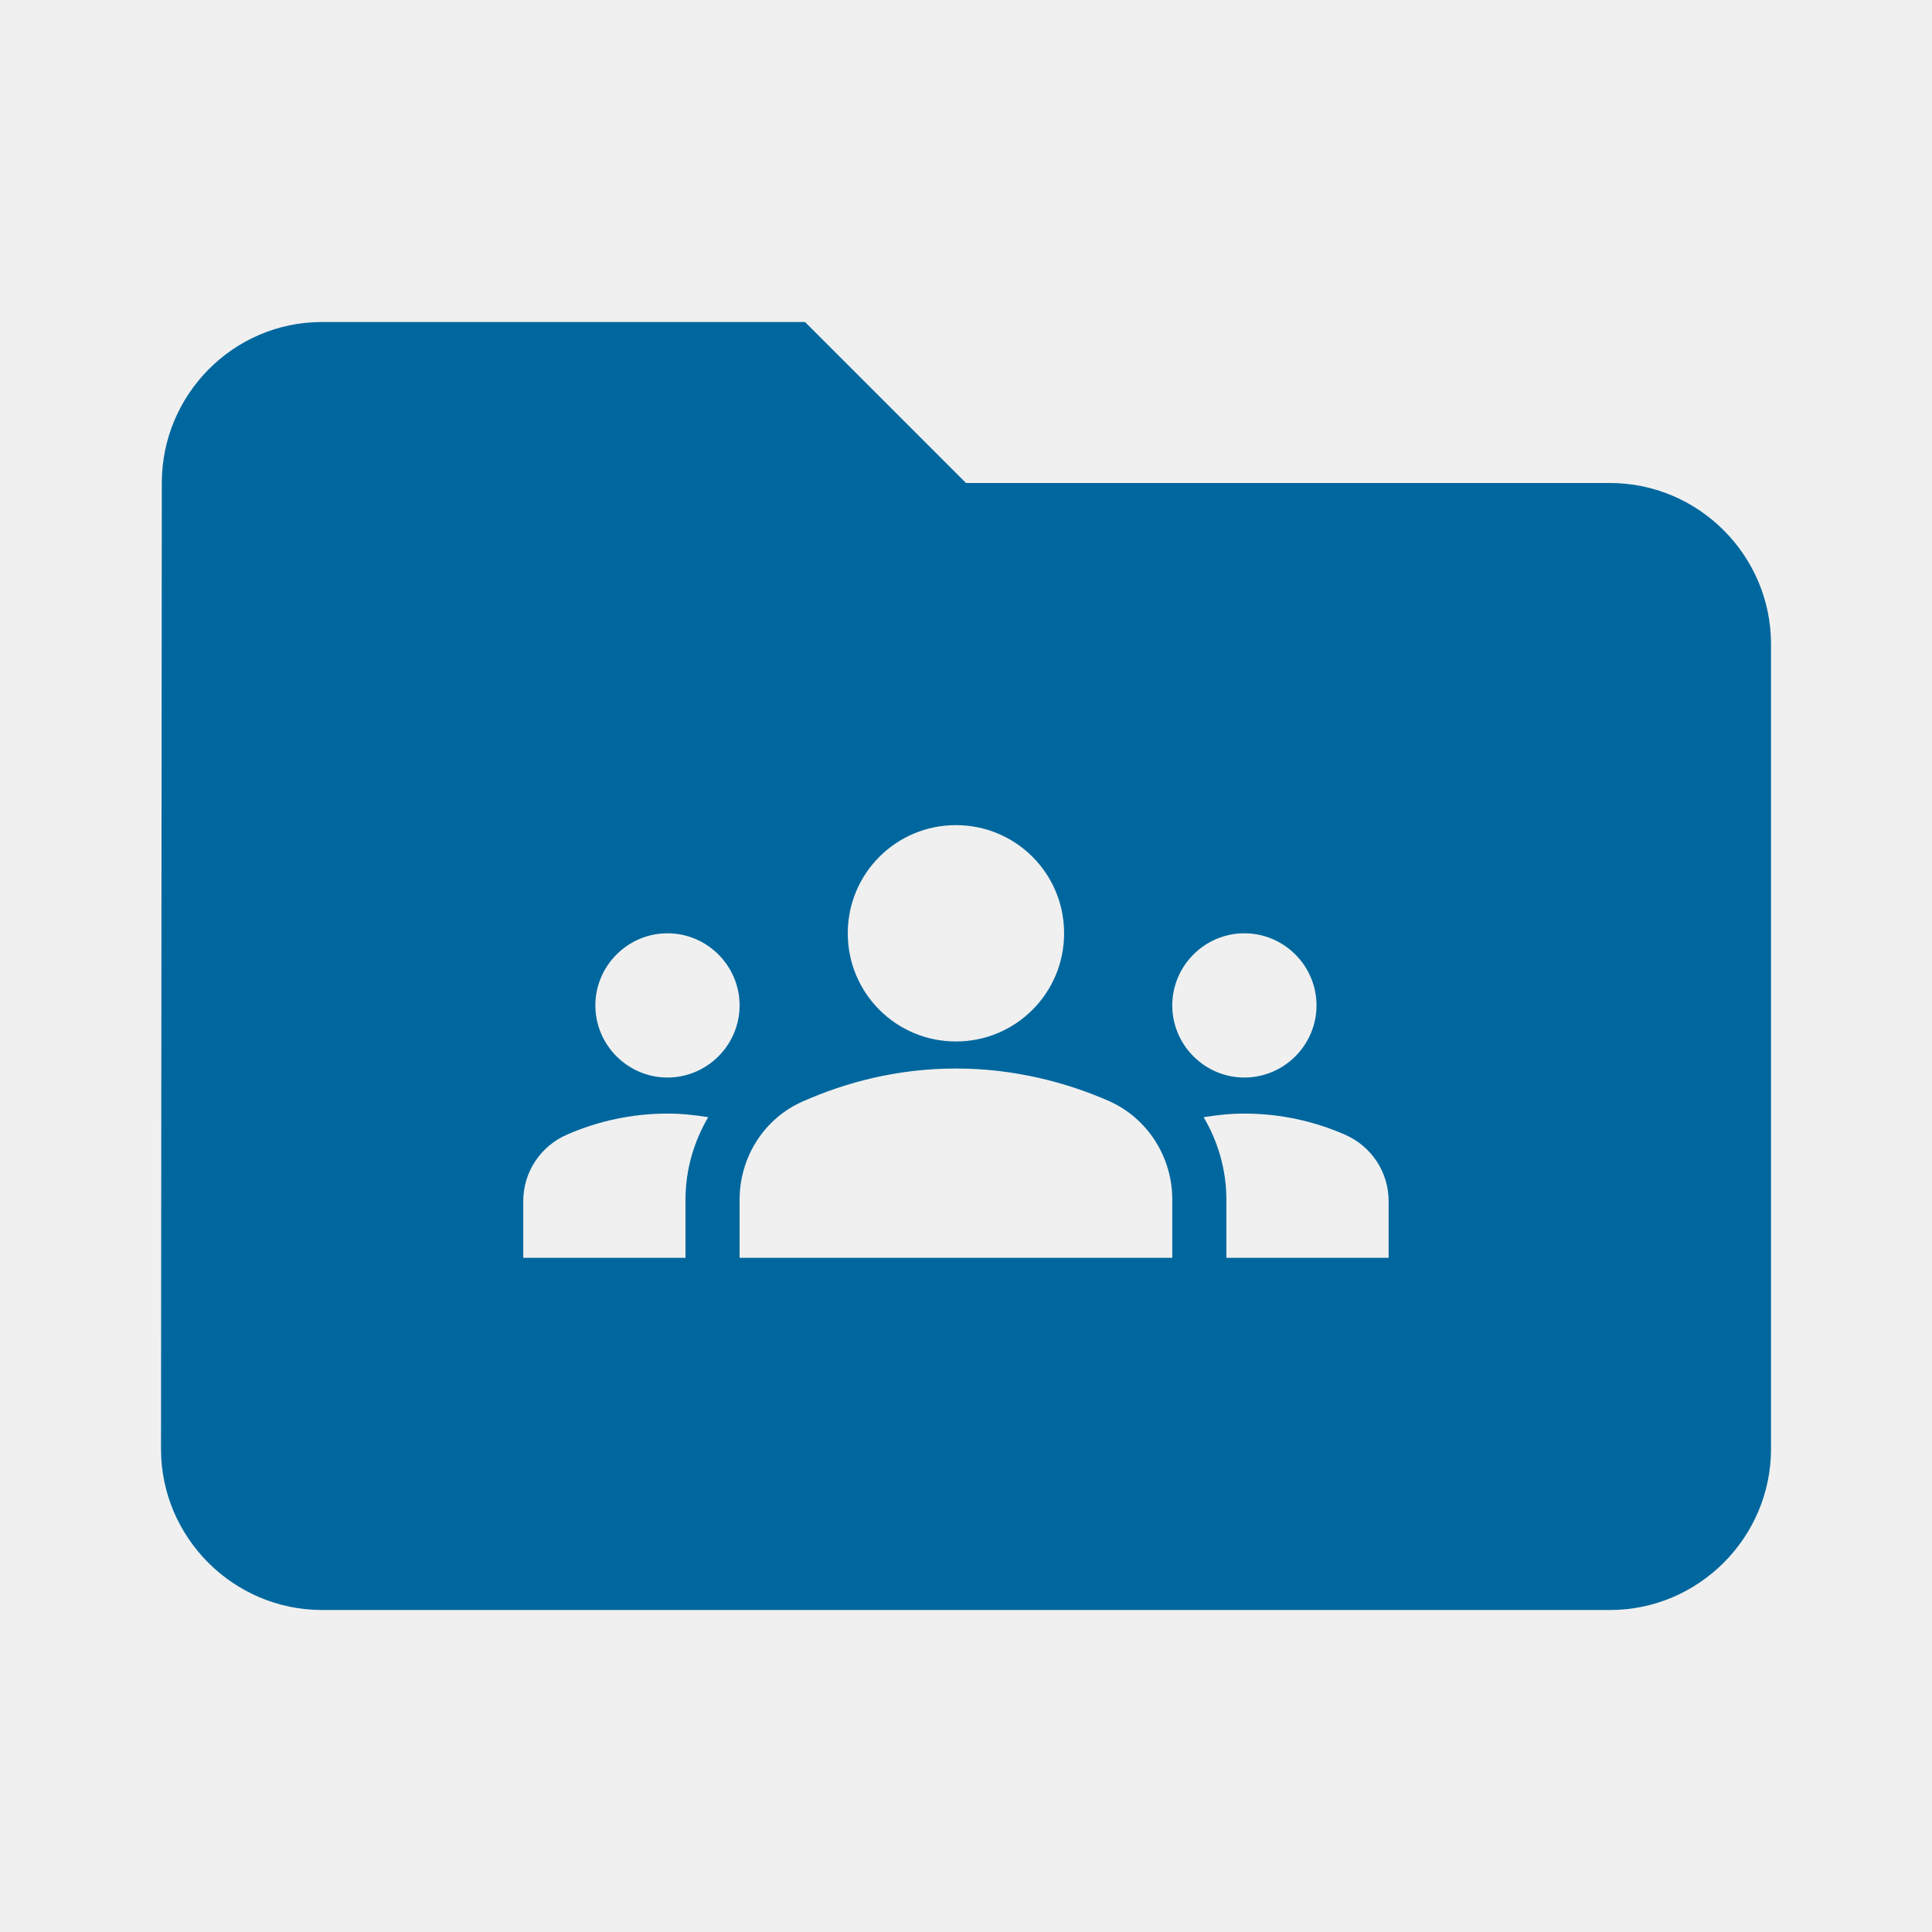
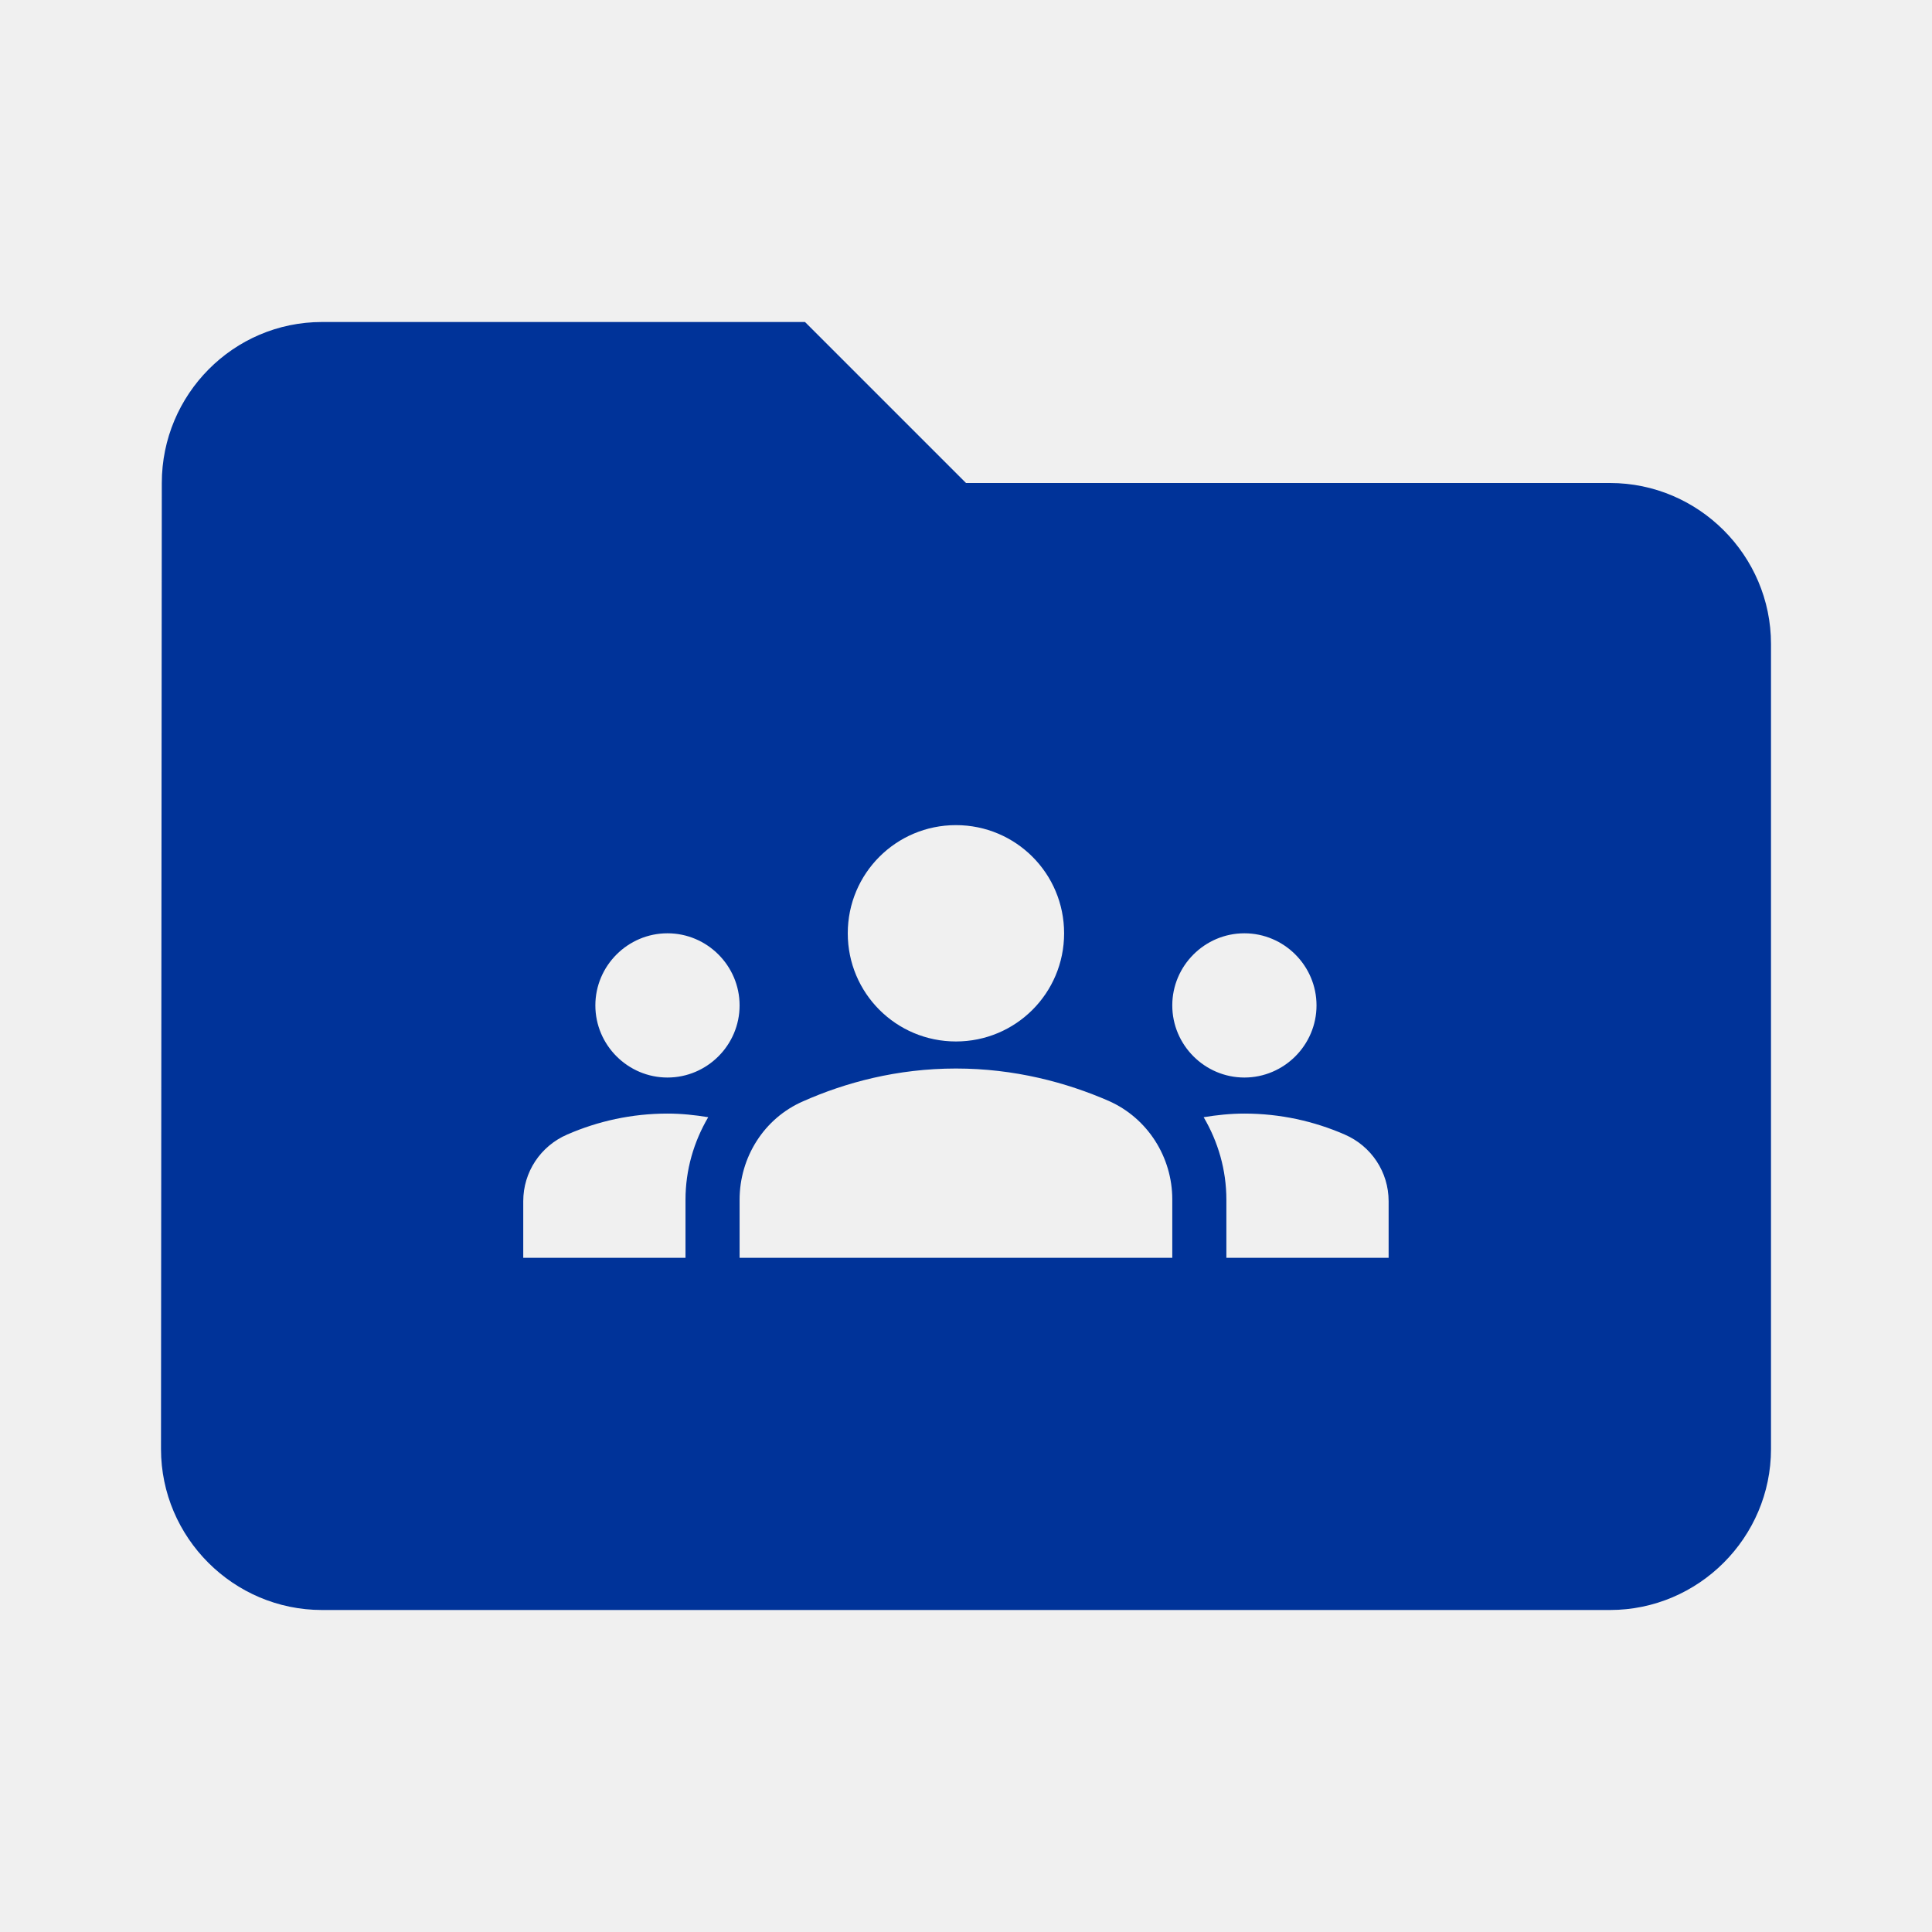
<svg xmlns="http://www.w3.org/2000/svg" width="96" height="96" viewBox="0 0 96 96" fill="none">
  <g clip-path="url(#clip0_1_39)">
-     <path fill-rule="evenodd" clip-rule="evenodd" d="M16 16H40L48 24H80C84.4 24 88 27.6 88 32V72C88 76.4 84.4 80 80 80H16C11.6 80 8 76.4 8 72L8.04 24C8.04 19.6 11.6 16 16 16ZM55.097 54.706C53 53.792 50.42 53.094 47.5 53.094C44.58 53.094 42 53.792 39.903 54.724C37.968 55.566 36.75 57.501 36.75 59.615V62.5H58.25V59.597C58.25 57.501 57.032 55.566 55.097 54.706ZM36.75 49.958C36.75 51.929 35.138 53.542 33.167 53.542C31.196 53.542 29.583 51.929 29.583 49.958C29.583 47.987 31.196 46.375 33.167 46.375C35.138 46.375 36.75 47.987 36.75 49.958ZM33.167 55.333C33.865 55.333 34.528 55.405 35.191 55.513C34.475 56.731 34.062 58.128 34.062 59.615V62.5H26V59.687C26 58.236 26.86 56.946 28.186 56.373C29.709 55.71 31.393 55.333 33.167 55.333ZM65.417 49.958C65.417 51.929 63.804 53.542 61.833 53.542C59.862 53.542 58.25 51.929 58.25 49.958C58.25 47.987 59.862 46.375 61.833 46.375C63.804 46.375 65.417 47.987 65.417 49.958ZM66.814 56.373C68.14 56.946 69 58.236 69 59.687V62.5H60.938V59.615C60.938 58.128 60.525 56.731 59.809 55.513C60.472 55.405 61.135 55.333 61.833 55.333C63.607 55.333 65.291 55.71 66.814 56.373ZM52.875 46.375C52.875 43.401 50.474 41 47.5 41C44.526 41 42.125 43.401 42.125 46.375C42.125 49.349 44.526 51.75 47.5 51.75C50.474 51.75 52.875 49.349 52.875 46.375Z" fill="#00679E" />
+     <path fill-rule="evenodd" clip-rule="evenodd" d="M16 16H40L48 24H80C84.4 24 88 27.6 88 32V72C88 76.4 84.4 80 80 80H16C11.6 80 8 76.4 8 72L8.04 24C8.04 19.6 11.6 16 16 16ZM55.097 54.706C53 53.792 50.42 53.094 47.5 53.094C44.58 53.094 42 53.792 39.903 54.724C37.968 55.566 36.75 57.501 36.75 59.615V62.5H58.25V59.597C58.25 57.501 57.032 55.566 55.097 54.706ZM36.75 49.958C36.75 51.929 35.138 53.542 33.167 53.542C31.196 53.542 29.583 51.929 29.583 49.958C29.583 47.987 31.196 46.375 33.167 46.375C35.138 46.375 36.75 47.987 36.75 49.958ZM33.167 55.333C33.865 55.333 34.528 55.405 35.191 55.513C34.475 56.731 34.062 58.128 34.062 59.615V62.5H26V59.687C26 58.236 26.86 56.946 28.186 56.373C29.709 55.71 31.393 55.333 33.167 55.333ZM65.417 49.958C65.417 51.929 63.804 53.542 61.833 53.542C59.862 53.542 58.25 51.929 58.25 49.958C58.25 47.987 59.862 46.375 61.833 46.375C63.804 46.375 65.417 47.987 65.417 49.958ZM66.814 56.373C68.14 56.946 69 58.236 69 59.687V62.5H60.938V59.615C60.938 58.128 60.525 56.731 59.809 55.513C60.472 55.405 61.135 55.333 61.833 55.333C63.607 55.333 65.291 55.71 66.814 56.373ZM52.875 46.375C52.875 43.401 50.474 41 47.5 41C44.526 41 42.125 43.401 42.125 46.375C42.125 49.349 44.526 51.75 47.5 51.75C50.474 51.75 52.875 49.349 52.875 46.375Z" fill="#003399" />
  </g>
  <defs>
    <clipPath id="clip0_1_39">
      <rect width="96" height="96" fill="white" />
    </clipPath>
  </defs>
</svg>
